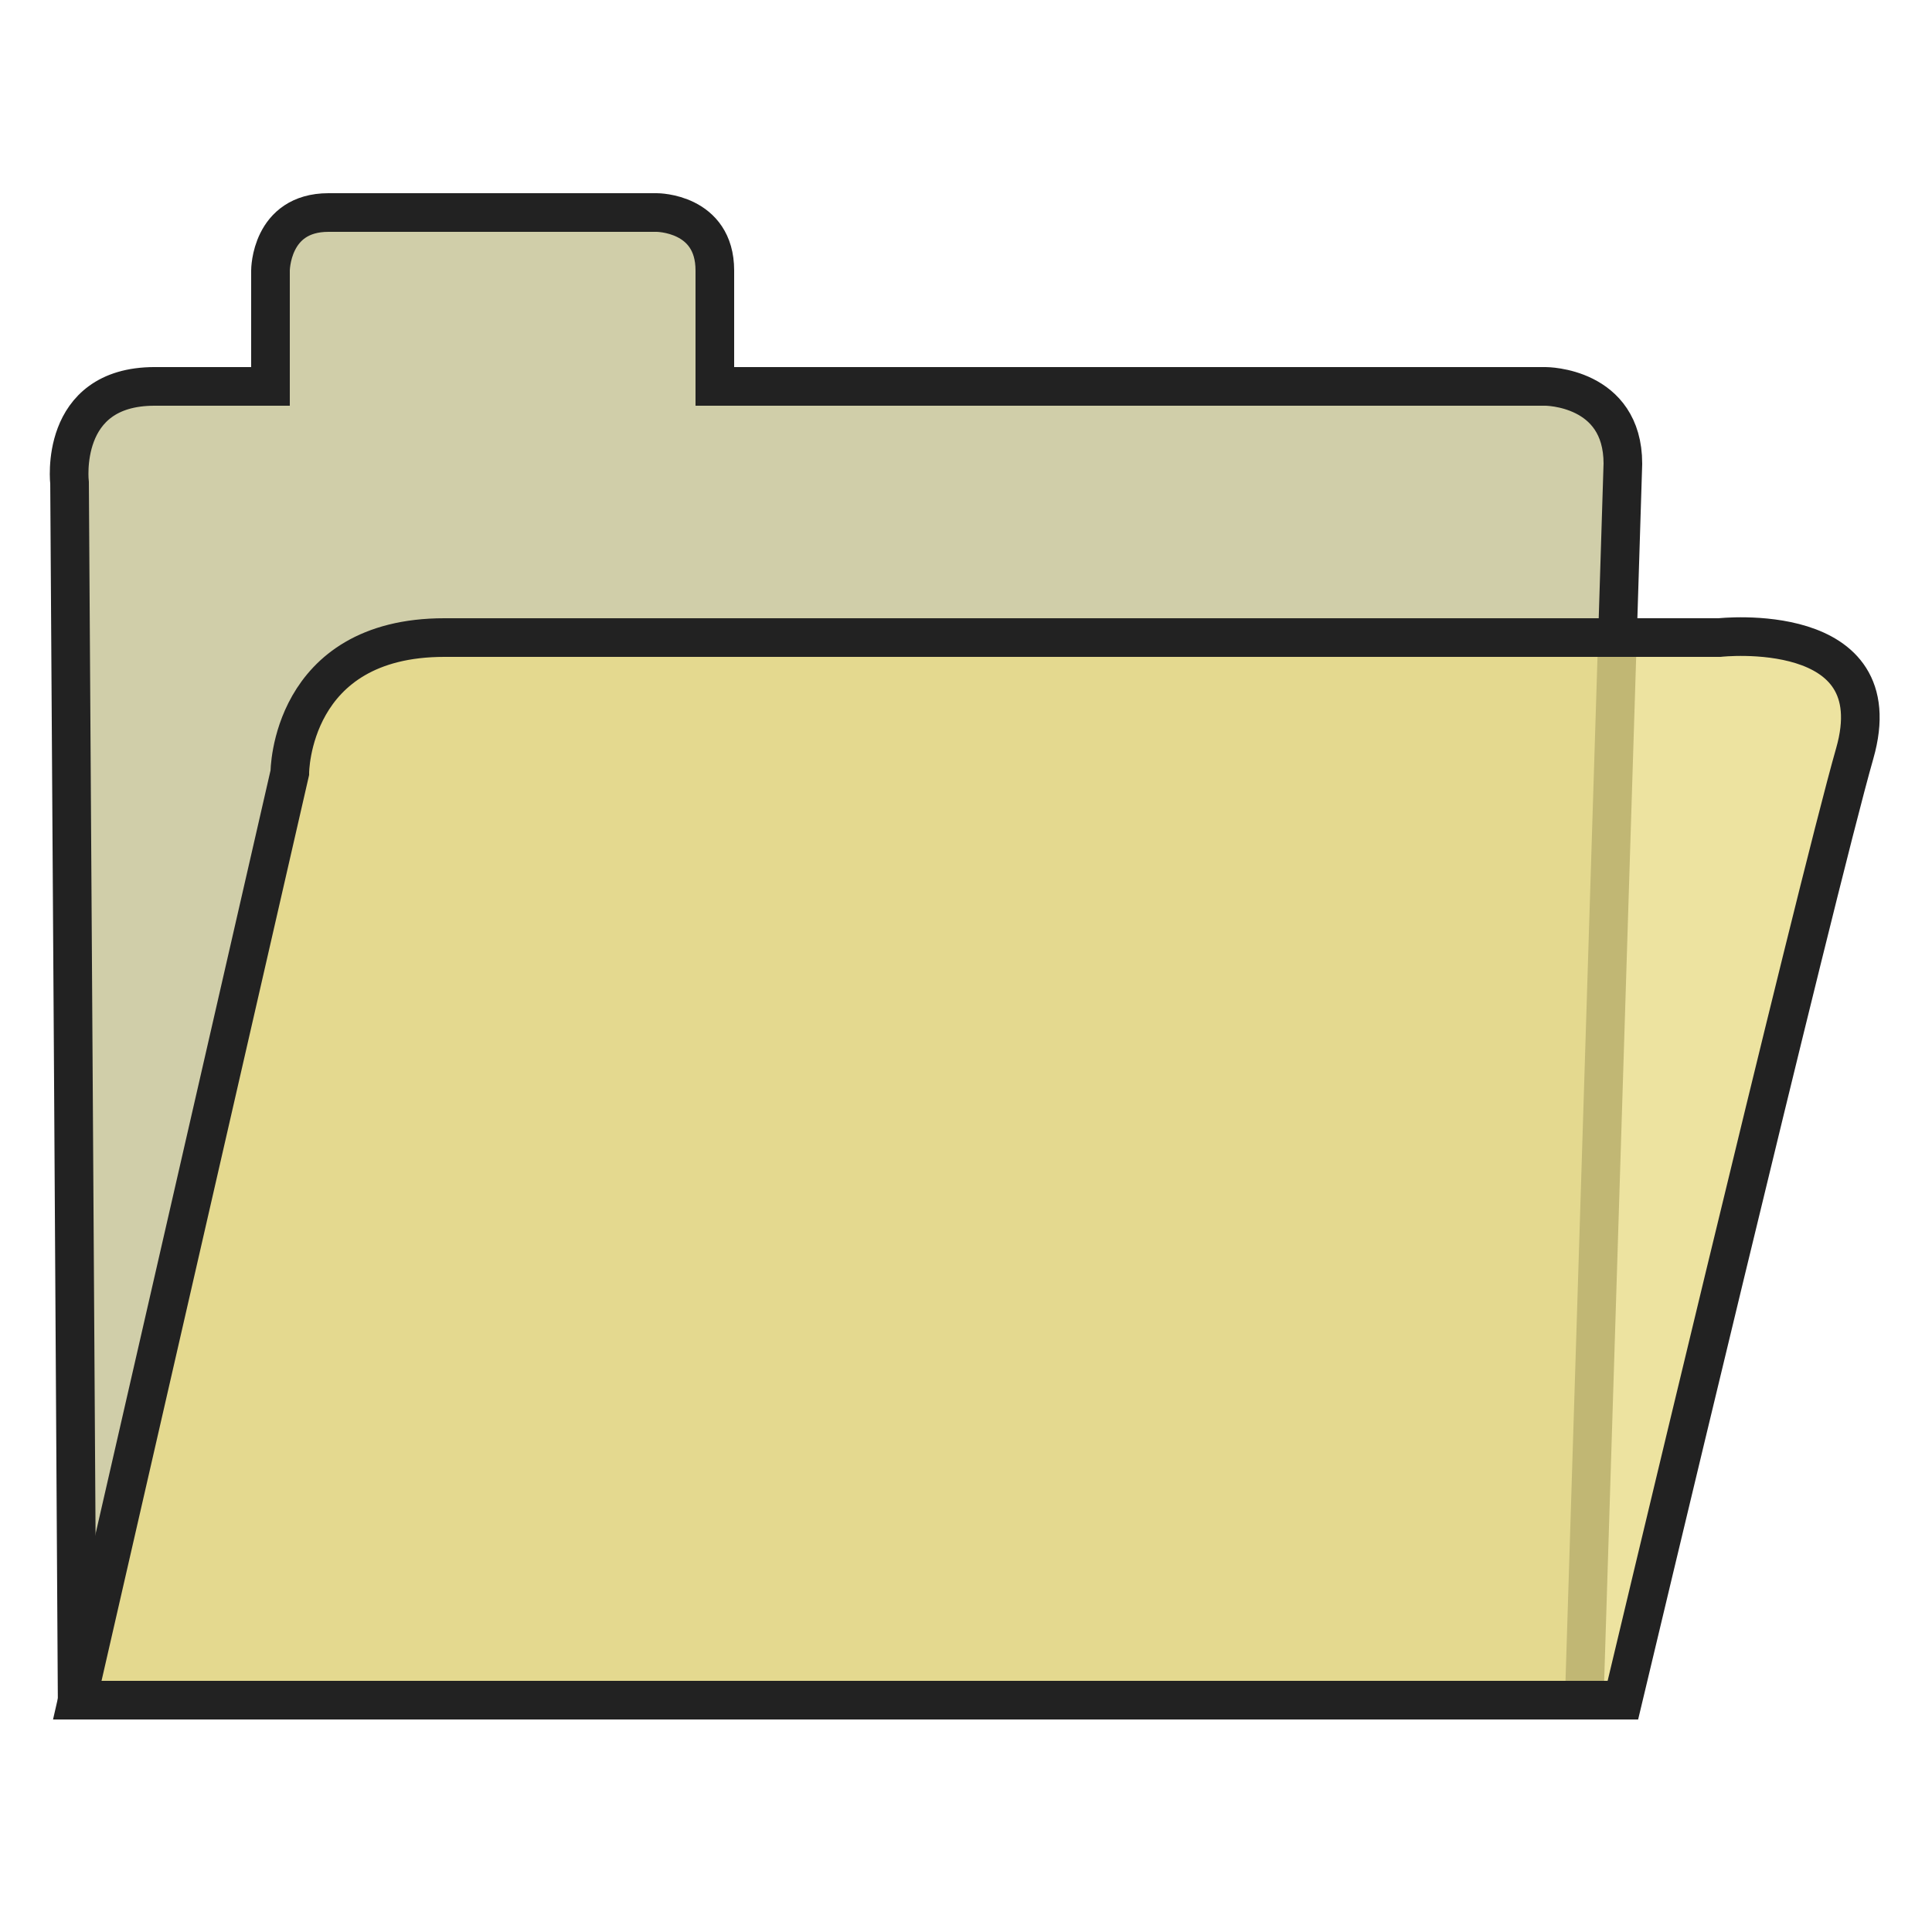
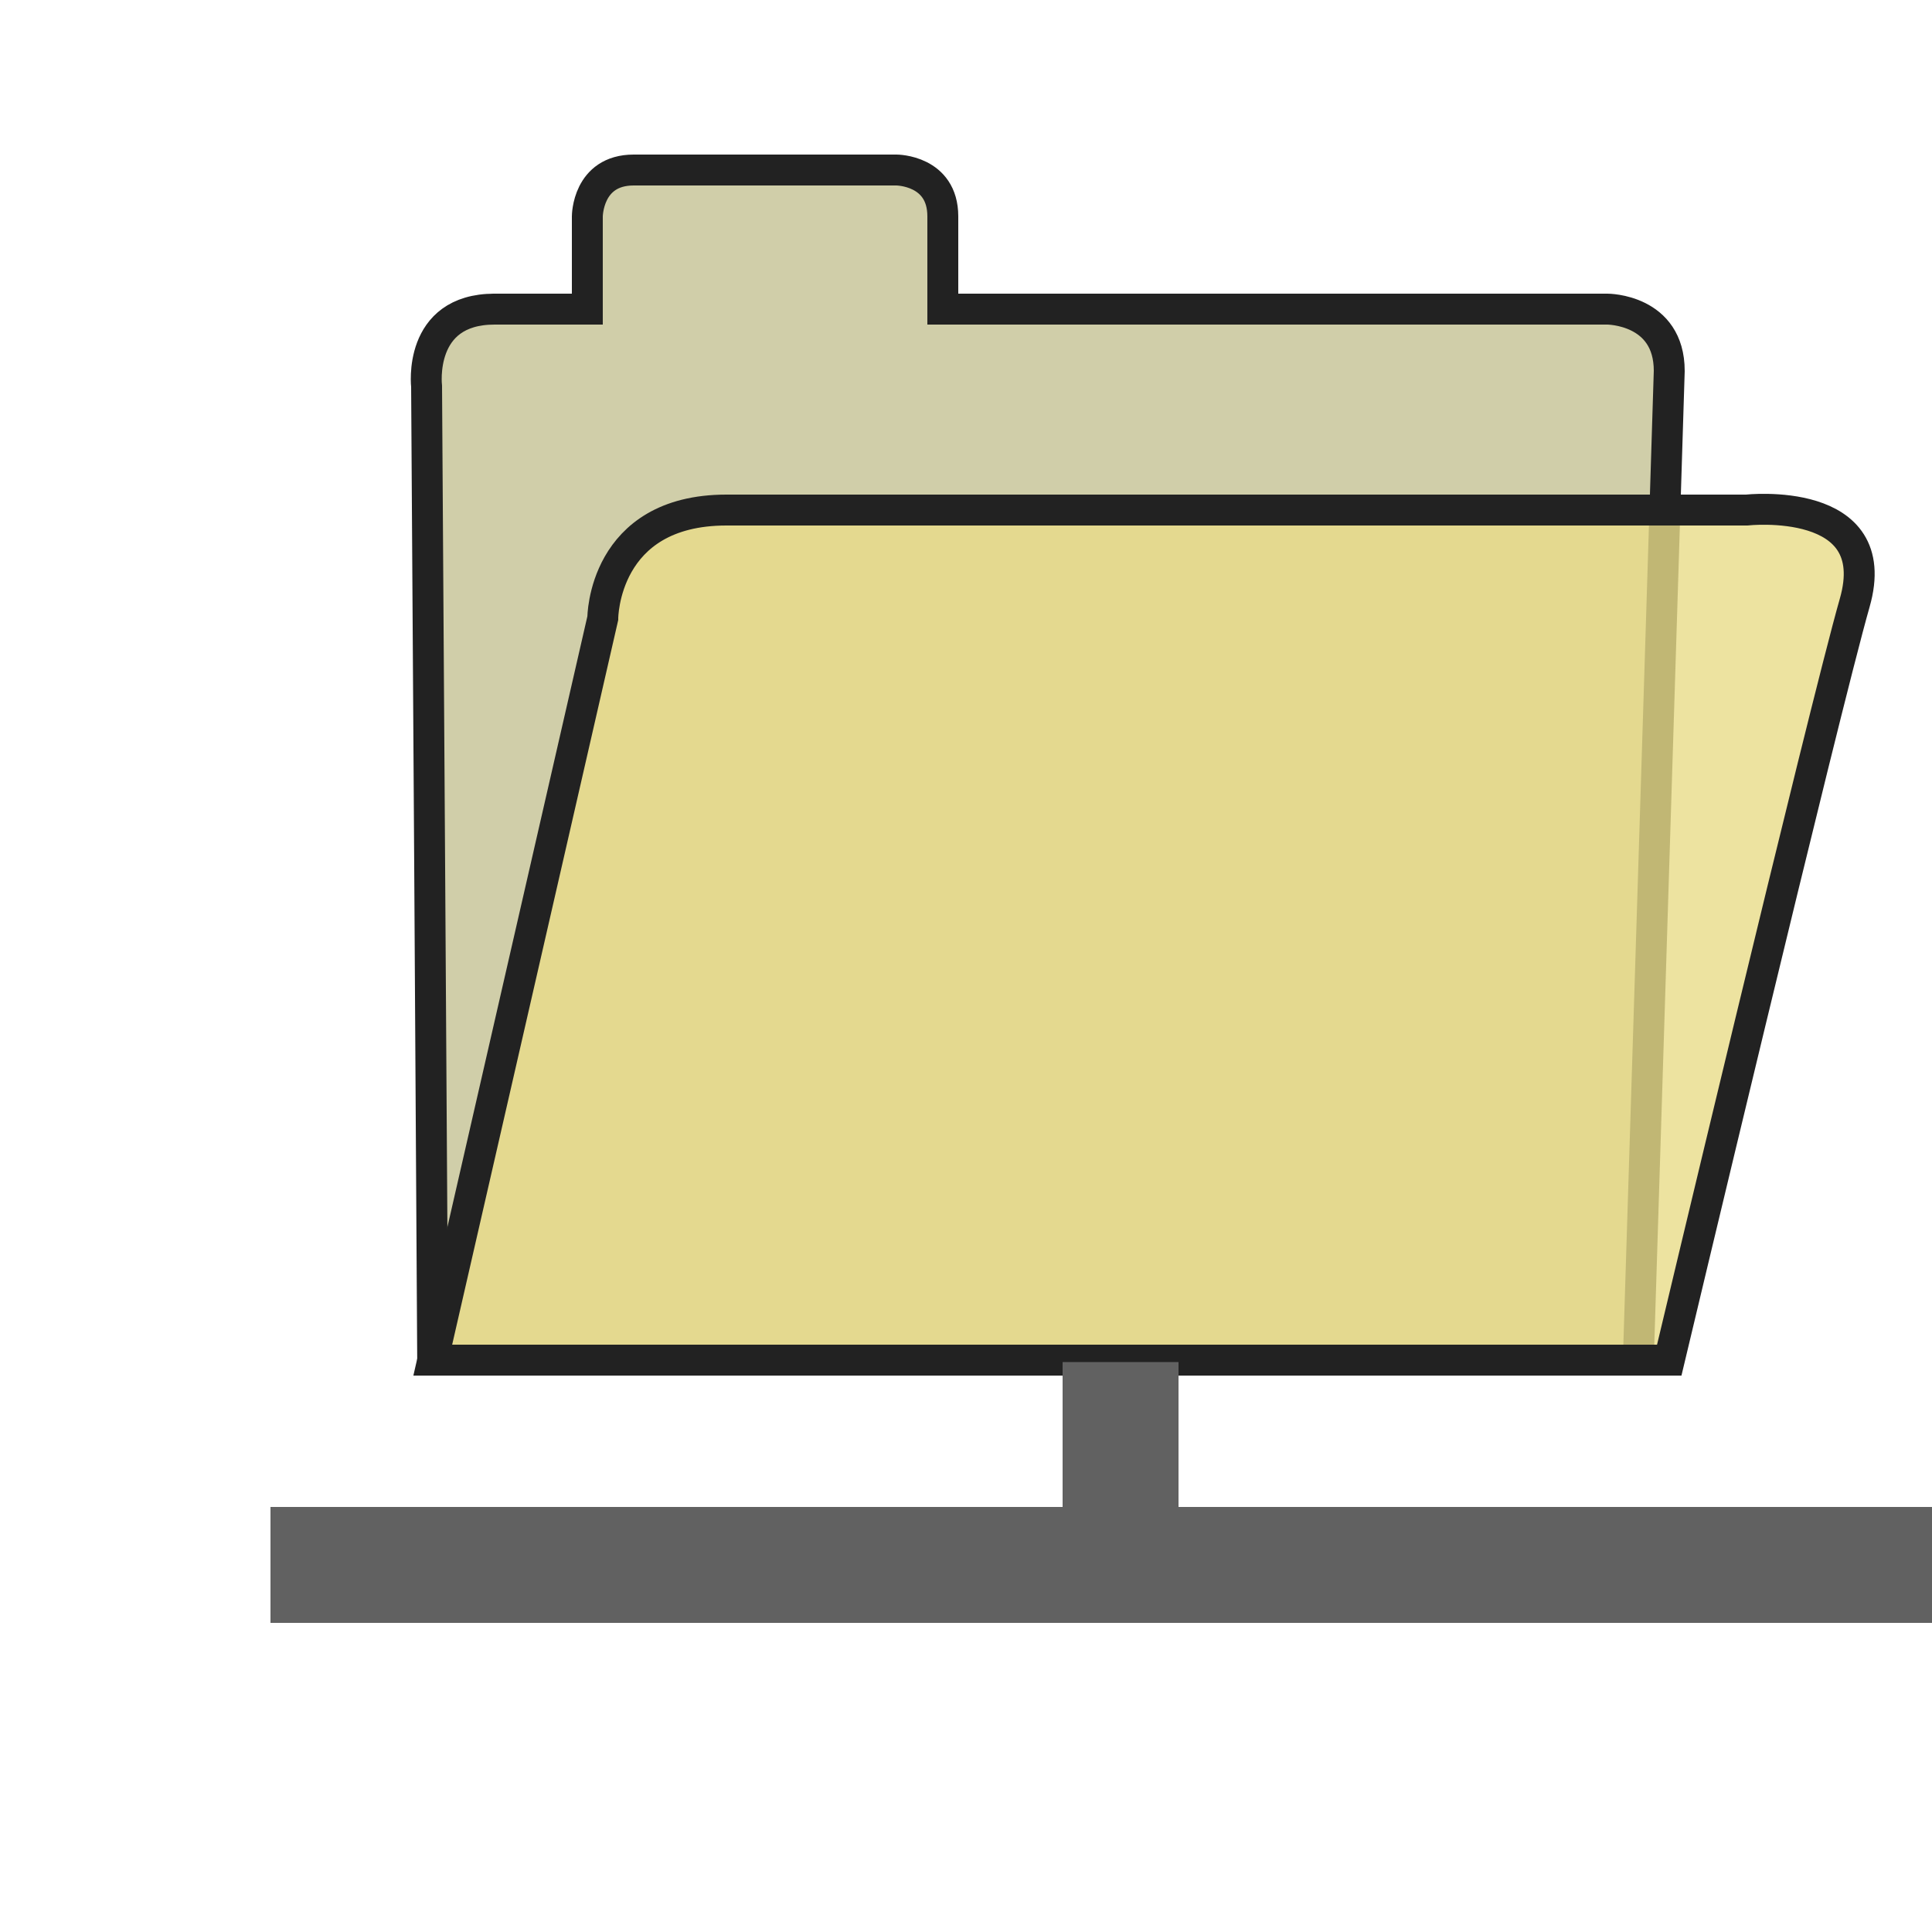
<svg xmlns="http://www.w3.org/2000/svg" version="1.1" height="100" width="100">
-   <path style="fill:#D0CEA9;stroke:#222222;stroke-width:2" d="M 4,88 C 4,87 3.6,25 3.6,25 3.6,25 3,20 8,20 c -1,0 6,0 6,0 l 0,-6 c 0,0 0,-3 3,-3 l 17,0 c 0,0 3,0 3,3 l 0,6 43,0 c 0,0 4,0 4,4 l -2,64 z" />
-   <path style="fill:#E8DC88;stroke:#222222;stroke-width:2;fill-opacity:0.8" d="M 4,88 15,40 c 0,0 0,-7 8,-7 10,0 66,0 66,0 0,0 9,-1 7,6 -2,7 -12,49 -12,49 z" />
+   <g transform="scale(0.8) translate(24,0)">
+     <path style="fill:#D0CEA9;stroke:#222222;stroke-width:2" d="M 4,88 C 4,87 3.6,25 3.6,25 3.6,25 3,20 8,20 c -1,0 6,0 6,0 l 0,-6 c 0,0 0,-3 3,-3 l 17,0 c 0,0 3,0 3,3 l 0,6 43,0 c 0,0 4,0 4,4 l -2,64 z" />
+     <path style="fill:#E8DC88;stroke:#222222;stroke-width:2;fill-opacity:0.8" d="M 4,88 15,40 c 0,0 0,-7 8,-7 10,0 66,0 66,0 0,0 9,-1 7,6 -2,7 -12,49 -12,49 z" />
+   </g>
+   <g transform="scale(0.5) translate(18,12)">
+     <path style="fill:#616161;" d="m 10,144 82,0 0,-15 12,0 0,15 82,0 0,12 -176,0 z" />
+   </g>
</svg>
